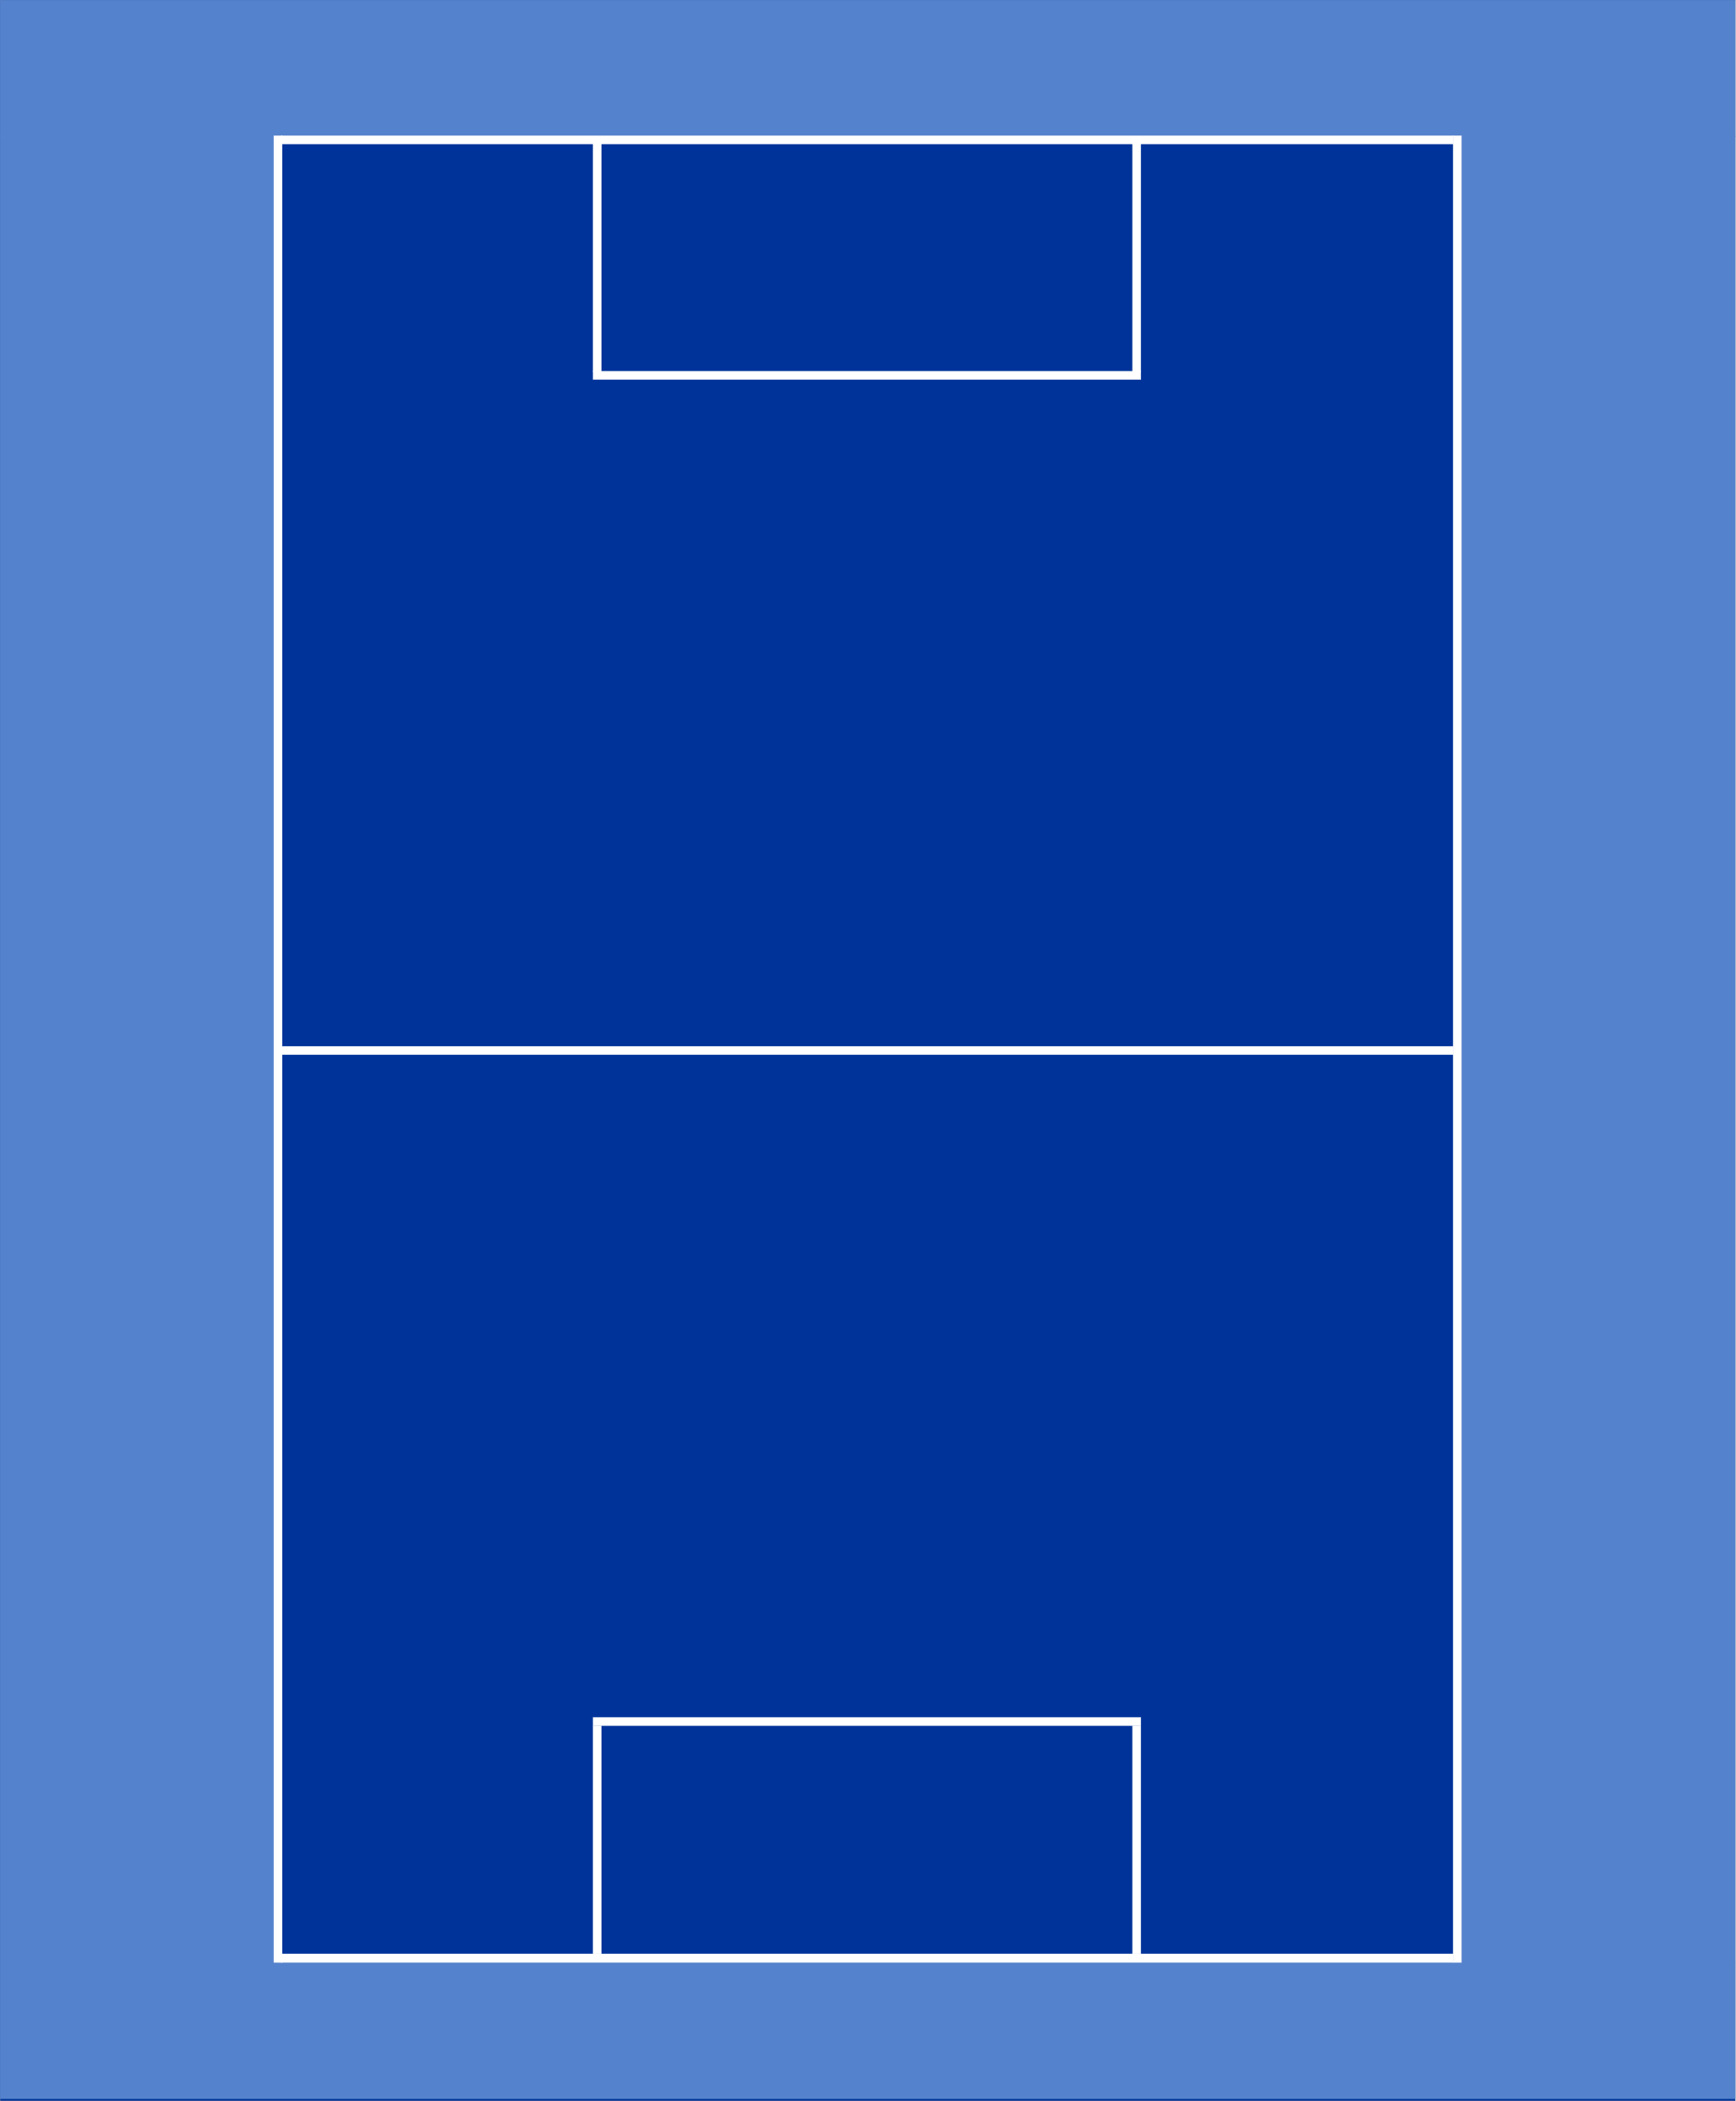
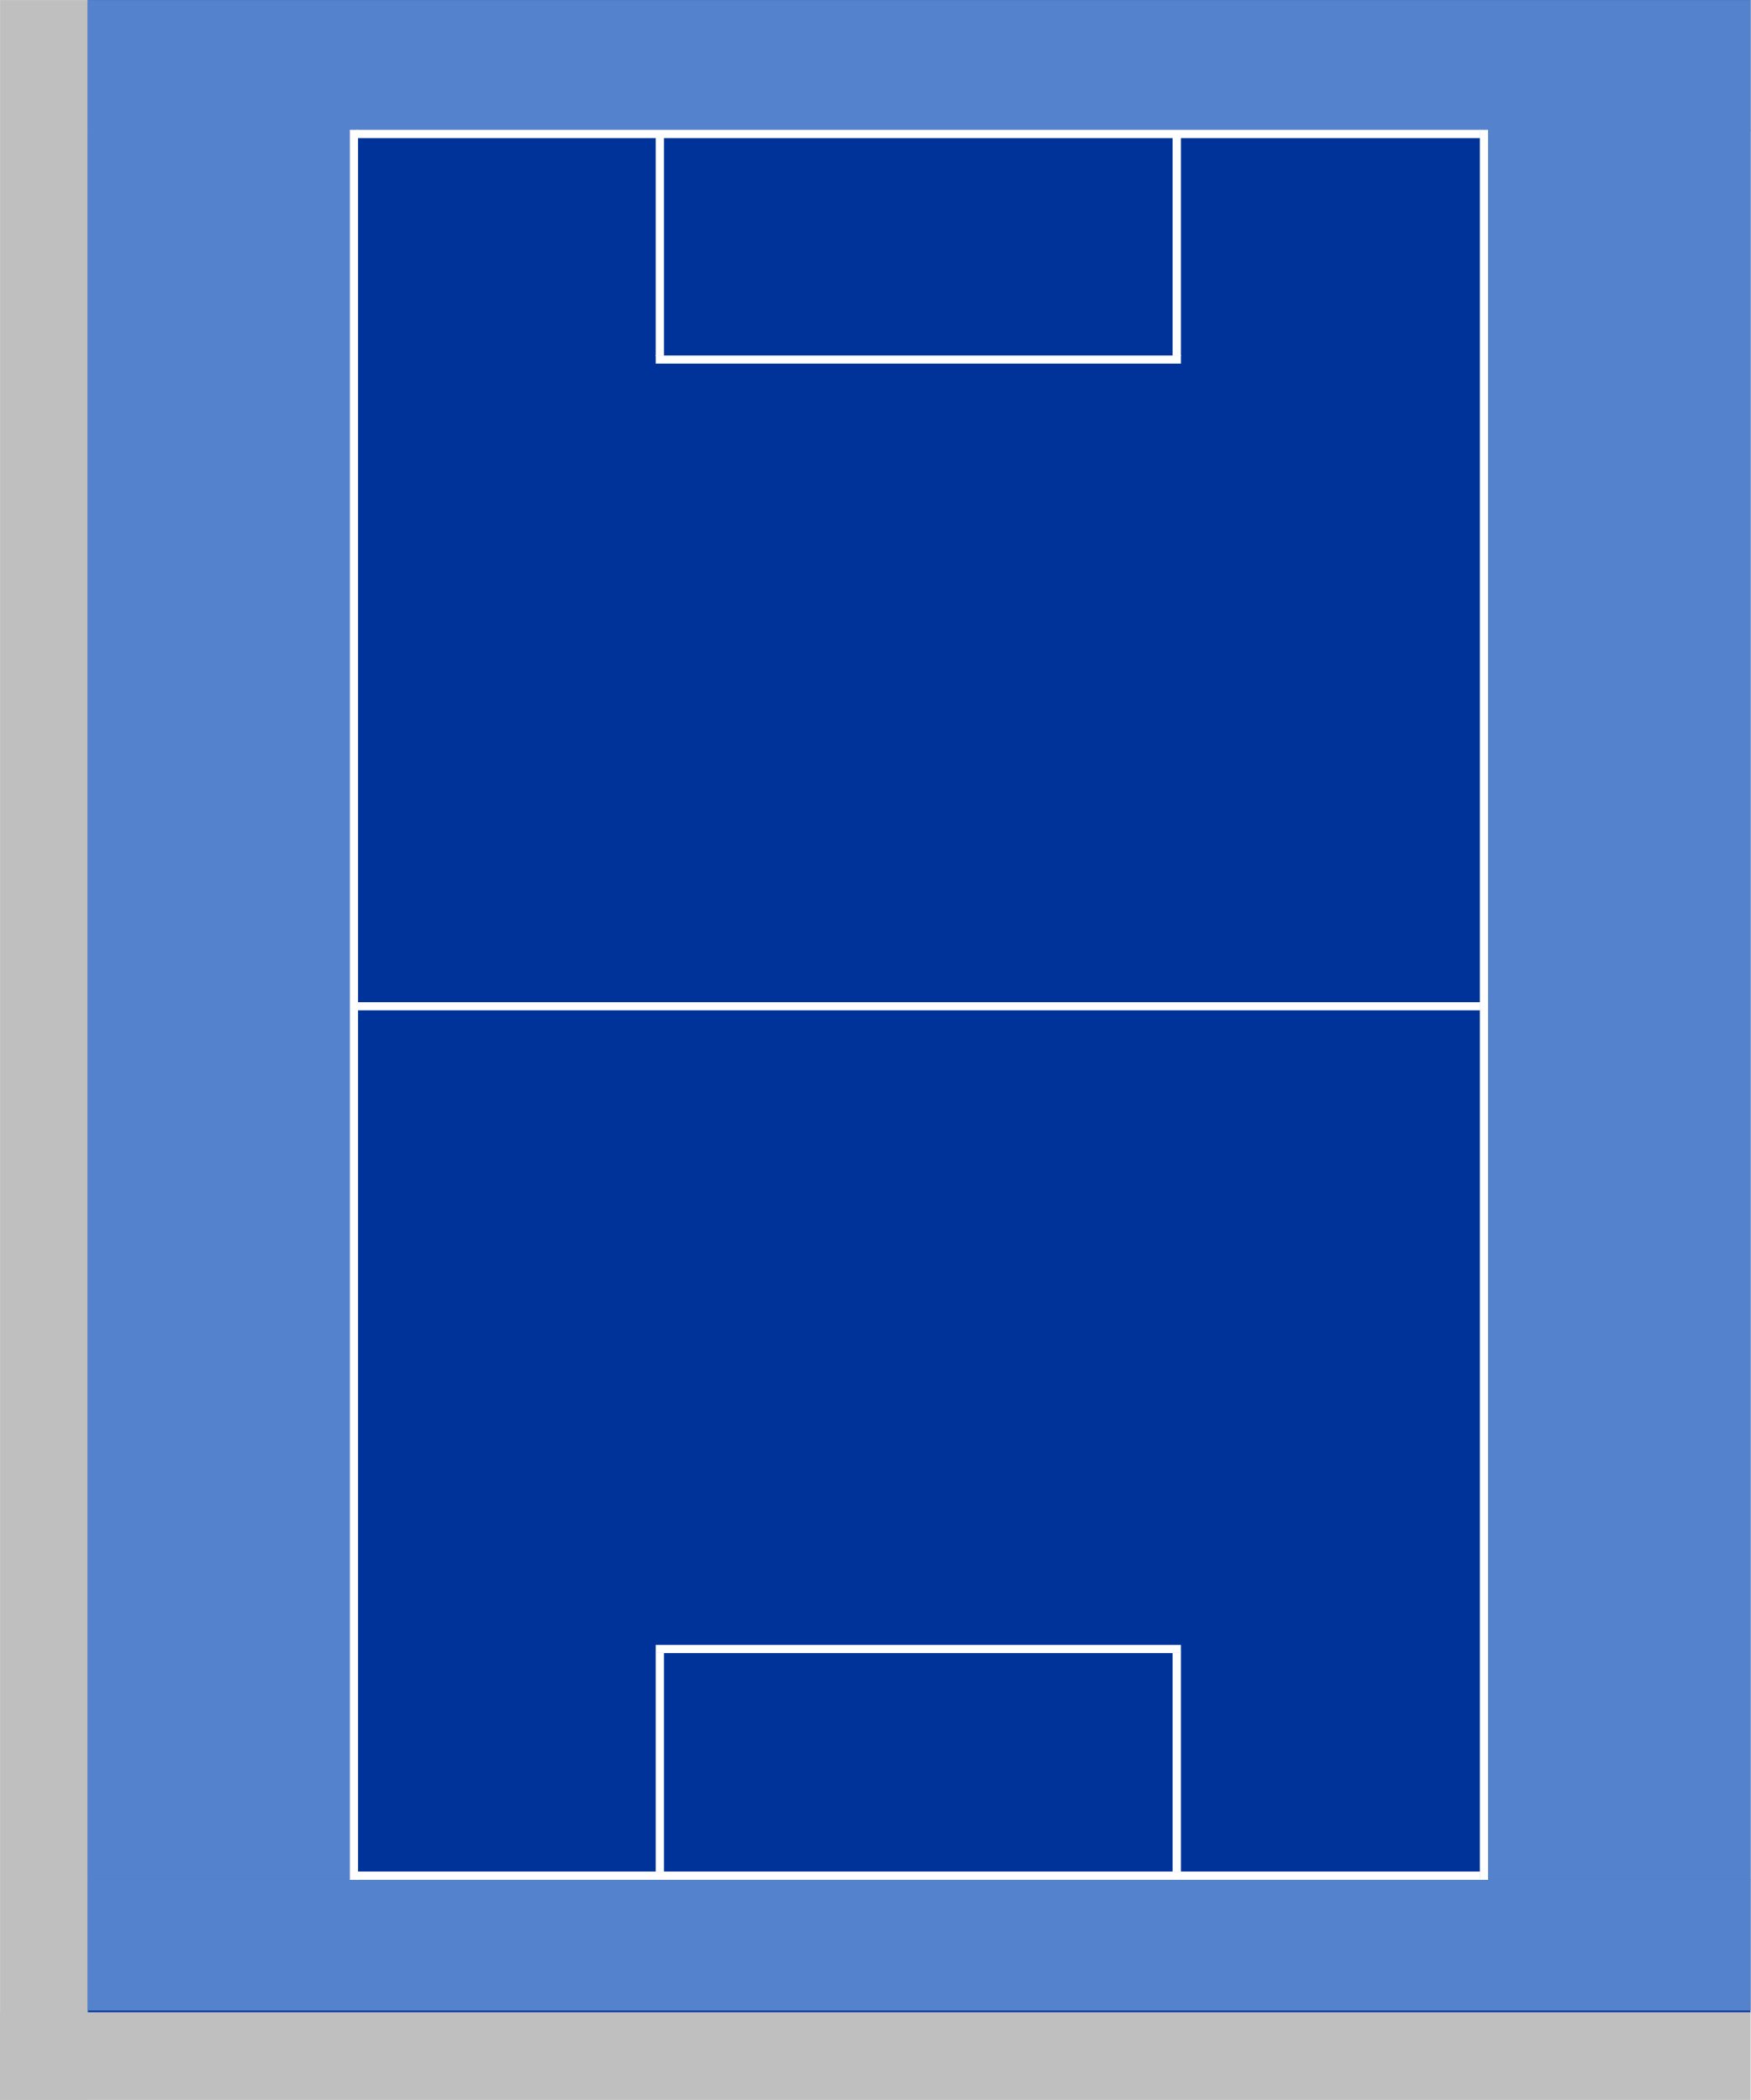
- <svg xmlns="http://www.w3.org/2000/svg" width="2432mm" height="2944mm" viewBox="0 0 2432 2944" version="1.1" id="svg5">
+ <svg xmlns="http://www.w3.org/2000/svg" width="2560mm" height="3072mm" viewBox="0 0 2560 3072" version="1.1" id="svg5">
  <defs id="defs2" />
  <g id="layer1">
-     <rect style="fill:#003399;fill-opacity:1;stroke:#808080;stroke-width:0.263" id="rect1098" width="2431.737" height="2943.737" x="0.132" y="0.132" />
-     <rect style="fill:#5582cc;fill-opacity:1;stroke:#5582cc;stroke-width:0.488;stroke-opacity:1" id="rect1267" width="2431.512" height="191.512" x="0.244" y="0.244" />
-     <rect style="fill:#5582cc;fill-opacity:1;stroke:#5582cc;stroke-width:0.371;stroke-opacity:1" id="rect1393" width="383.629" height="2559.629" x="0.186" y="190.186" />
-     <rect style="fill:#5582cc;fill-opacity:1;stroke:#5582cc;stroke-width:0.488;stroke-opacity:1" id="rect1475" width="2431.512" height="191.512" x="0.244" y="2749.244" />
-     <rect style="fill:#5582cc;fill-opacity:1;stroke:#5582cc;stroke-width:0.371;stroke-opacity:1" id="rect1591" width="383.629" height="2559.629" x="2048.127" y="190.186" />
-     <rect style="fill:#ffffff;fill-opacity:1;stroke:#ffffff;stroke-width:0.34;stroke-opacity:1" id="rect1810" width="11.66" height="2559.66" x="383.814" y="190.186" />
-     <rect style="fill:#ffffff;fill-opacity:1;stroke:#ffffff;stroke-width:0.34;stroke-opacity:1" id="rect2018" width="11.66" height="2559.66" x="2036.467" y="190.186" />
-     <rect style="fill:#ffffff;fill-opacity:1;stroke:#ffffff;stroke-width:0.262;stroke-opacity:1" id="rect2042" width="1642.738" height="11.738" x="394.131" y="190.131" />
-     <rect style="fill:#ffffff;fill-opacity:1;stroke:#ffffff;stroke-width:0.265;stroke-opacity:1" id="rect2400" width="1642.735" height="12" x="394.132" y="2737.846" />
-     <rect style="fill:#ffffff;fill-opacity:1;stroke:#ffffff;stroke-width:0.262;stroke-opacity:1" id="rect2630" width="1642.738" height="11.738" x="394.131" y="1466.131" />
-     <rect style="fill:#ffffff;fill-opacity:1;stroke:#ffffff;stroke-width:0.295;stroke-opacity:1" id="rect2998" width="11.705" height="319.706" x="831.147" y="201.147" />
-     <rect style="fill:#ffffff;fill-opacity:1;stroke:#ffffff;stroke-width:0.256;stroke-opacity:1" id="rect3102" width="767.744" height="11.744" x="831.147" y="520.128" />
-     <rect style="fill:#ffffff;fill-opacity:1;stroke:#ffffff;stroke-width:0.295;stroke-opacity:1" id="rect3298" width="11.705" height="319.706" x="1587.147" y="201.147" />
-     <rect style="fill:#ffffff;fill-opacity:1;stroke:#ffffff;stroke-width:0.295;stroke-opacity:1" id="rect4394" width="11.705" height="319.706" x="831.147" y="2418.147" />
-     <rect style="fill:#ffffff;fill-opacity:1;stroke:#ffffff;stroke-width:0.295;stroke-opacity:1" id="rect4510" width="11.705" height="319.706" x="1587.147" y="2418.147" />
-     <rect style="fill:#ffffff;fill-opacity:1;stroke:#ffffff;stroke-width:0.256;stroke-opacity:1" id="rect4512" width="767.744" height="11.744" x="831.147" y="2406.403" />
+     <rect style="fill:#003399;fill-opacity:1;stroke:#808080;stroke-width:0.263" id="rect1098" width="2431.737" height="2943.737" x="128.132" y="0.132" />
+     <rect style="fill:#5582cc;fill-opacity:1;stroke:#5582cc;stroke-width:0.488;stroke-opacity:1" id="rect1267" width="2431.512" height="191.512" x="128.244" y="0.244" />
+     <rect style="fill:#5582cc;fill-opacity:1;stroke:#5582cc;stroke-width:0.371;stroke-opacity:1" id="rect1393" width="383.629" height="2559.629" x="128.186" y="190.186" />
+     <rect style="fill:#5582cc;fill-opacity:1;stroke:#5582cc;stroke-width:0.488;stroke-opacity:1" id="rect1475" width="2431.512" height="191.512" x="128.244" y="2749.244" />
+     <rect style="fill:#5582cc;fill-opacity:1;stroke:#5582cc;stroke-width:0.371;stroke-opacity:1" id="rect1591" width="383.629" height="2559.629" x="2176.127" y="190.186" />
+     <rect style="fill:#ffffff;fill-opacity:1;stroke:#ffffff;stroke-width:0.34;stroke-opacity:1" id="rect1810" width="11.66" height="2559.66" x="511.814" y="190.186" />
+     <rect style="fill:#ffffff;fill-opacity:1;stroke:#ffffff;stroke-width:0.34;stroke-opacity:1" id="rect2018" width="11.66" height="2559.66" x="2164.467" y="190.186" />
+     <rect style="fill:#ffffff;fill-opacity:1;stroke:#ffffff;stroke-width:0.262;stroke-opacity:1" id="rect2042" width="1642.738" height="11.738" x="522.131" y="190.131" />
+     <rect style="fill:#ffffff;fill-opacity:1;stroke:#ffffff;stroke-width:0.265;stroke-opacity:1" id="rect2400" width="1642.735" height="12" x="522.132" y="2737.846" />
+     <rect style="fill:#ffffff;fill-opacity:1;stroke:#ffffff;stroke-width:0.262;stroke-opacity:1" id="rect2630" width="1642.738" height="11.738" x="522.131" y="1466.131" />
+     <rect style="fill:#ffffff;fill-opacity:1;stroke:#ffffff;stroke-width:0.295;stroke-opacity:1" id="rect2998" width="11.705" height="319.706" x="959.147" y="201.147" />
+     <rect style="fill:#ffffff;fill-opacity:1;stroke:#ffffff;stroke-width:0.256;stroke-opacity:1" id="rect3102" width="767.744" height="11.744" x="959.147" y="520.128" />
+     <rect style="fill:#ffffff;fill-opacity:1;stroke:#ffffff;stroke-width:0.295;stroke-opacity:1" id="rect3298" width="11.705" height="319.706" x="1715.147" y="201.147" />
+     <rect style="fill:#ffffff;fill-opacity:1;stroke:#ffffff;stroke-width:0.295;stroke-opacity:1" id="rect4394" width="11.705" height="319.706" x="959.147" y="2418.147" />
+     <rect style="fill:#ffffff;fill-opacity:1;stroke:#ffffff;stroke-width:0.295;stroke-opacity:1" id="rect4510" width="11.705" height="319.706" x="1715.147" y="2418.147" />
+     <rect style="fill:#ffffff;fill-opacity:1;stroke:#ffffff;stroke-width:0.256;stroke-opacity:1" id="rect4512" width="767.744" height="11.744" x="959.147" y="2406.403" />
+     <rect style="fill:#bfbfbf;fill-opacity:1;stroke:#bfbfbf;stroke-width:0.444;stroke-opacity:1" id="rect973" width="127.556" height="3071.556" x="0.222" y="0.222" />
+     <rect style="fill:#bfbfbf;fill-opacity:1;stroke:#bfbfbf;stroke-width:0.569;stroke-opacity:1" id="rect1257" width="2559.43" height="127.431" x="0.285" y="2944.285" />
  </g>
</svg>
